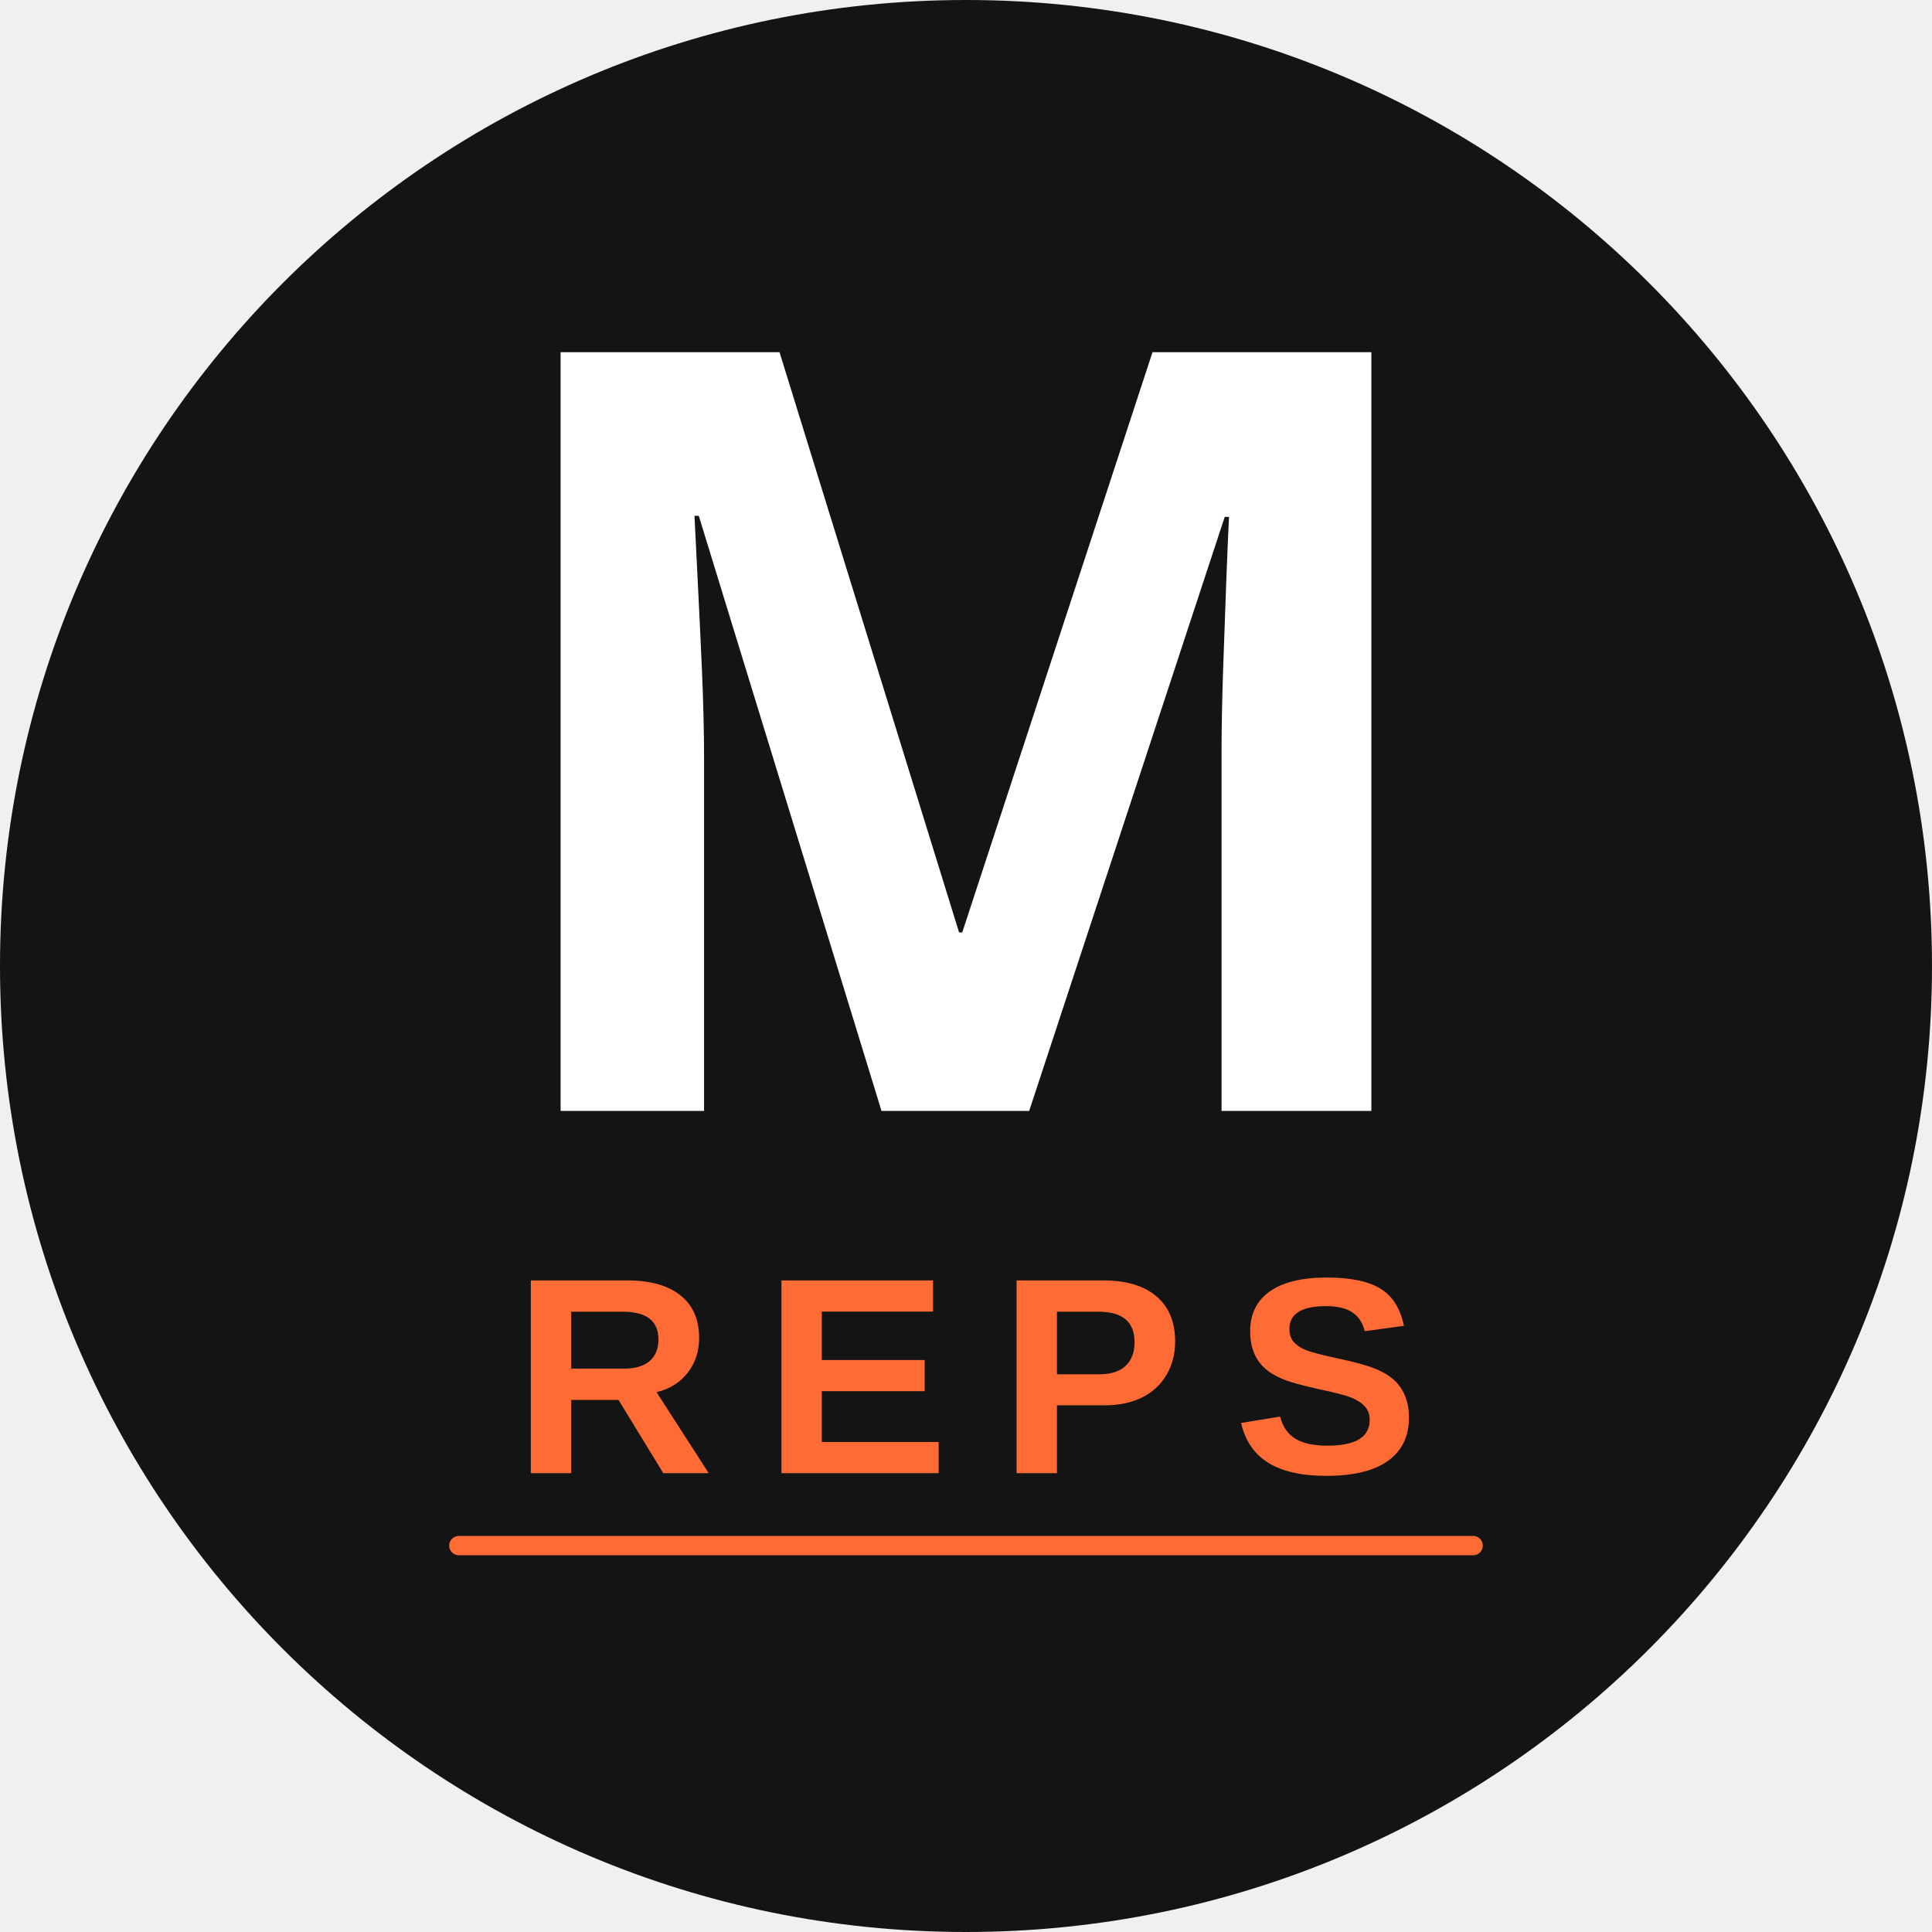
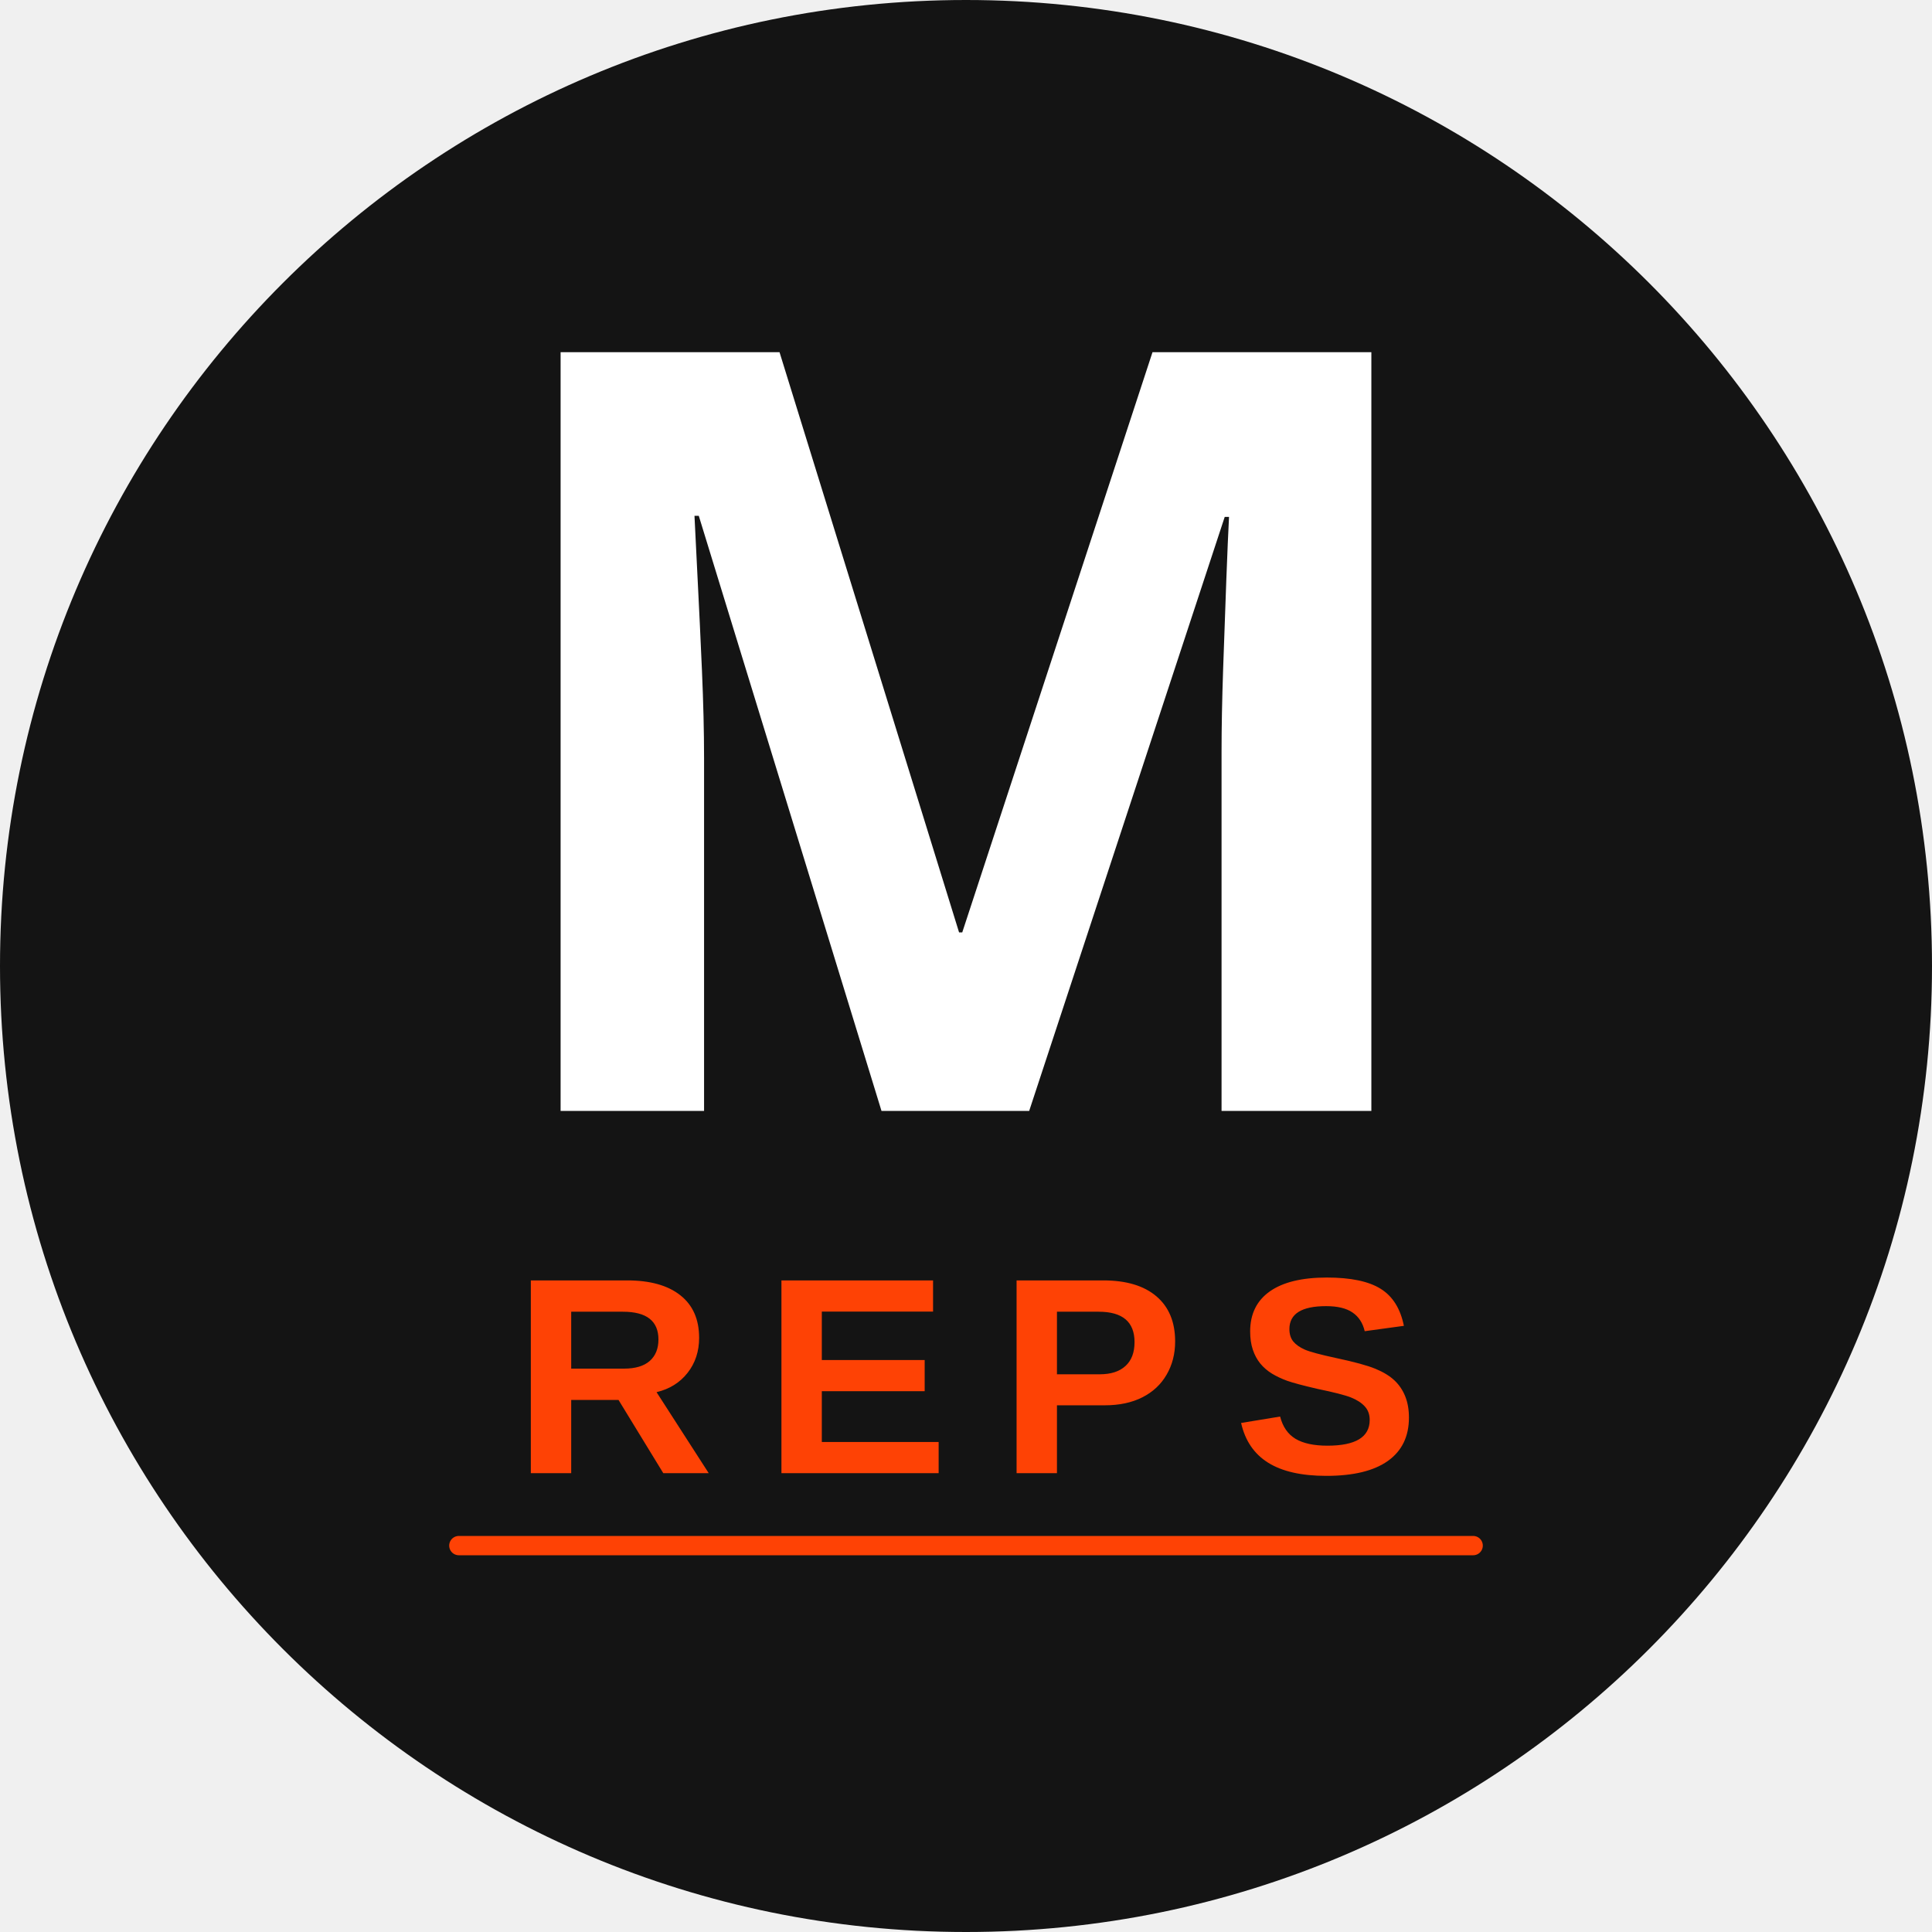
<svg xmlns="http://www.w3.org/2000/svg" viewBox="0 0 400 400" width="400" height="400">
  <circle cx="200" cy="200" r="200" fill="#141414" />
  <text x="200" y="230" text-anchor="middle" fill="white" font-family="'Space Grotesk', Arial Black, sans-serif" font-weight="900" font-size="220">M</text>
-   <text x="200" y="305" text-anchor="middle" fill="#FF6B35" font-family="'Space Grotesk', Arial, sans-serif" font-weight="700" font-size="58" letter-spacing="10">REPS</text>
-   <line x1="95" y1="320" x2="305" y2="320" stroke="#FF6B35" stroke-width="4" stroke-linecap="round" />
+   <text x="200" y="305" text-anchor="middle" fill="#FE4205" font-family="'Space Grotesk', Arial, sans-serif" font-weight="700" font-size="58" letter-spacing="10">REPS</text>
+   <line x1="95" y1="320" x2="305" y2="320" stroke="#FE4205" stroke-width="4" stroke-linecap="round" />
</svg>
